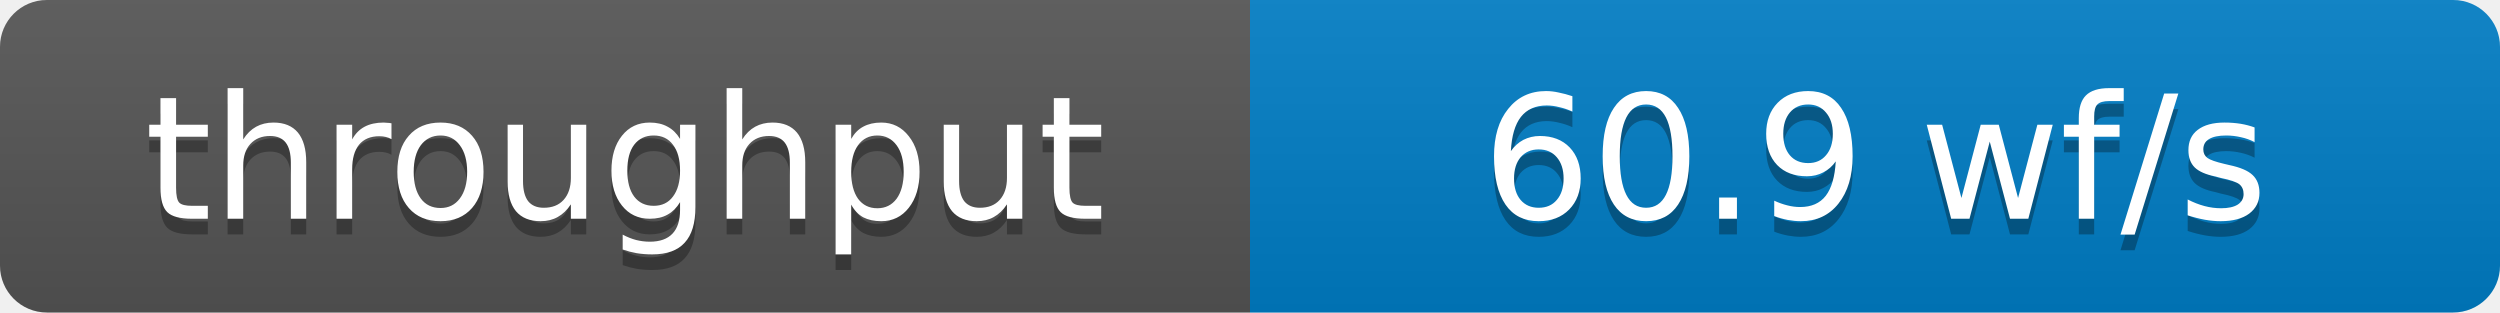
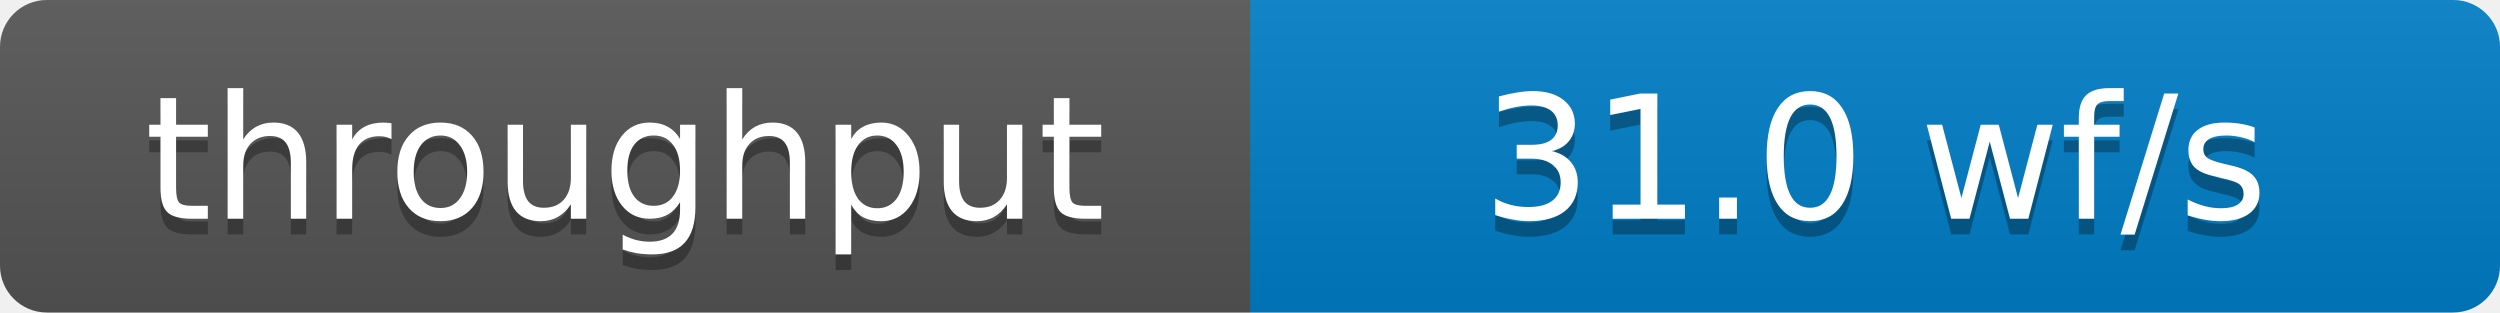
- <svg xmlns="http://www.w3.org/2000/svg" width="160" height="20" role="img" aria-label="throughput: 60.9 wf/s">
+ <svg xmlns="http://www.w3.org/2000/svg" width="160" height="20" role="img" aria-label="throughput: 31.0 wf/s">
  <defs>
    <clipPath id="round">
      <rect width="160" height="20" rx="3" fill="#fff" />
    </clipPath>
    <linearGradient id="shade" x2="0" y2="100%">
      <stop offset="0" stop-color="#bbb" stop-opacity=".1" />
      <stop offset="1" stop-opacity=".1" />
    </linearGradient>
  </defs>
  <g clip-path="url(#round)">
    <rect width="80" height="20" fill="#555" />
    <rect x="80" width="80" height="20" fill="#007ec6" />
    <rect width="160" height="20" fill="url(#shade)" />
  </g>
  <g fill="#fff" text-anchor="middle" font-family="Verdana,Geneva,DejaVu Sans,sans-serif" font-size="11">
    <text x="40" y="15" fill="#010101" fill-opacity=".3">throughput</text>
    <text x="40" y="14">throughput</text>
-     <text x="120" y="15" fill="#010101" fill-opacity=".3">60.9 wf/s</text>
-     <text x="120" y="14">60.9 wf/s</text>
+     <text x="120" y="15" fill="#010101" fill-opacity=".3">31.0 wf/s</text>
+     <text x="120" y="14">31.0 wf/s</text>
  </g>
</svg>
